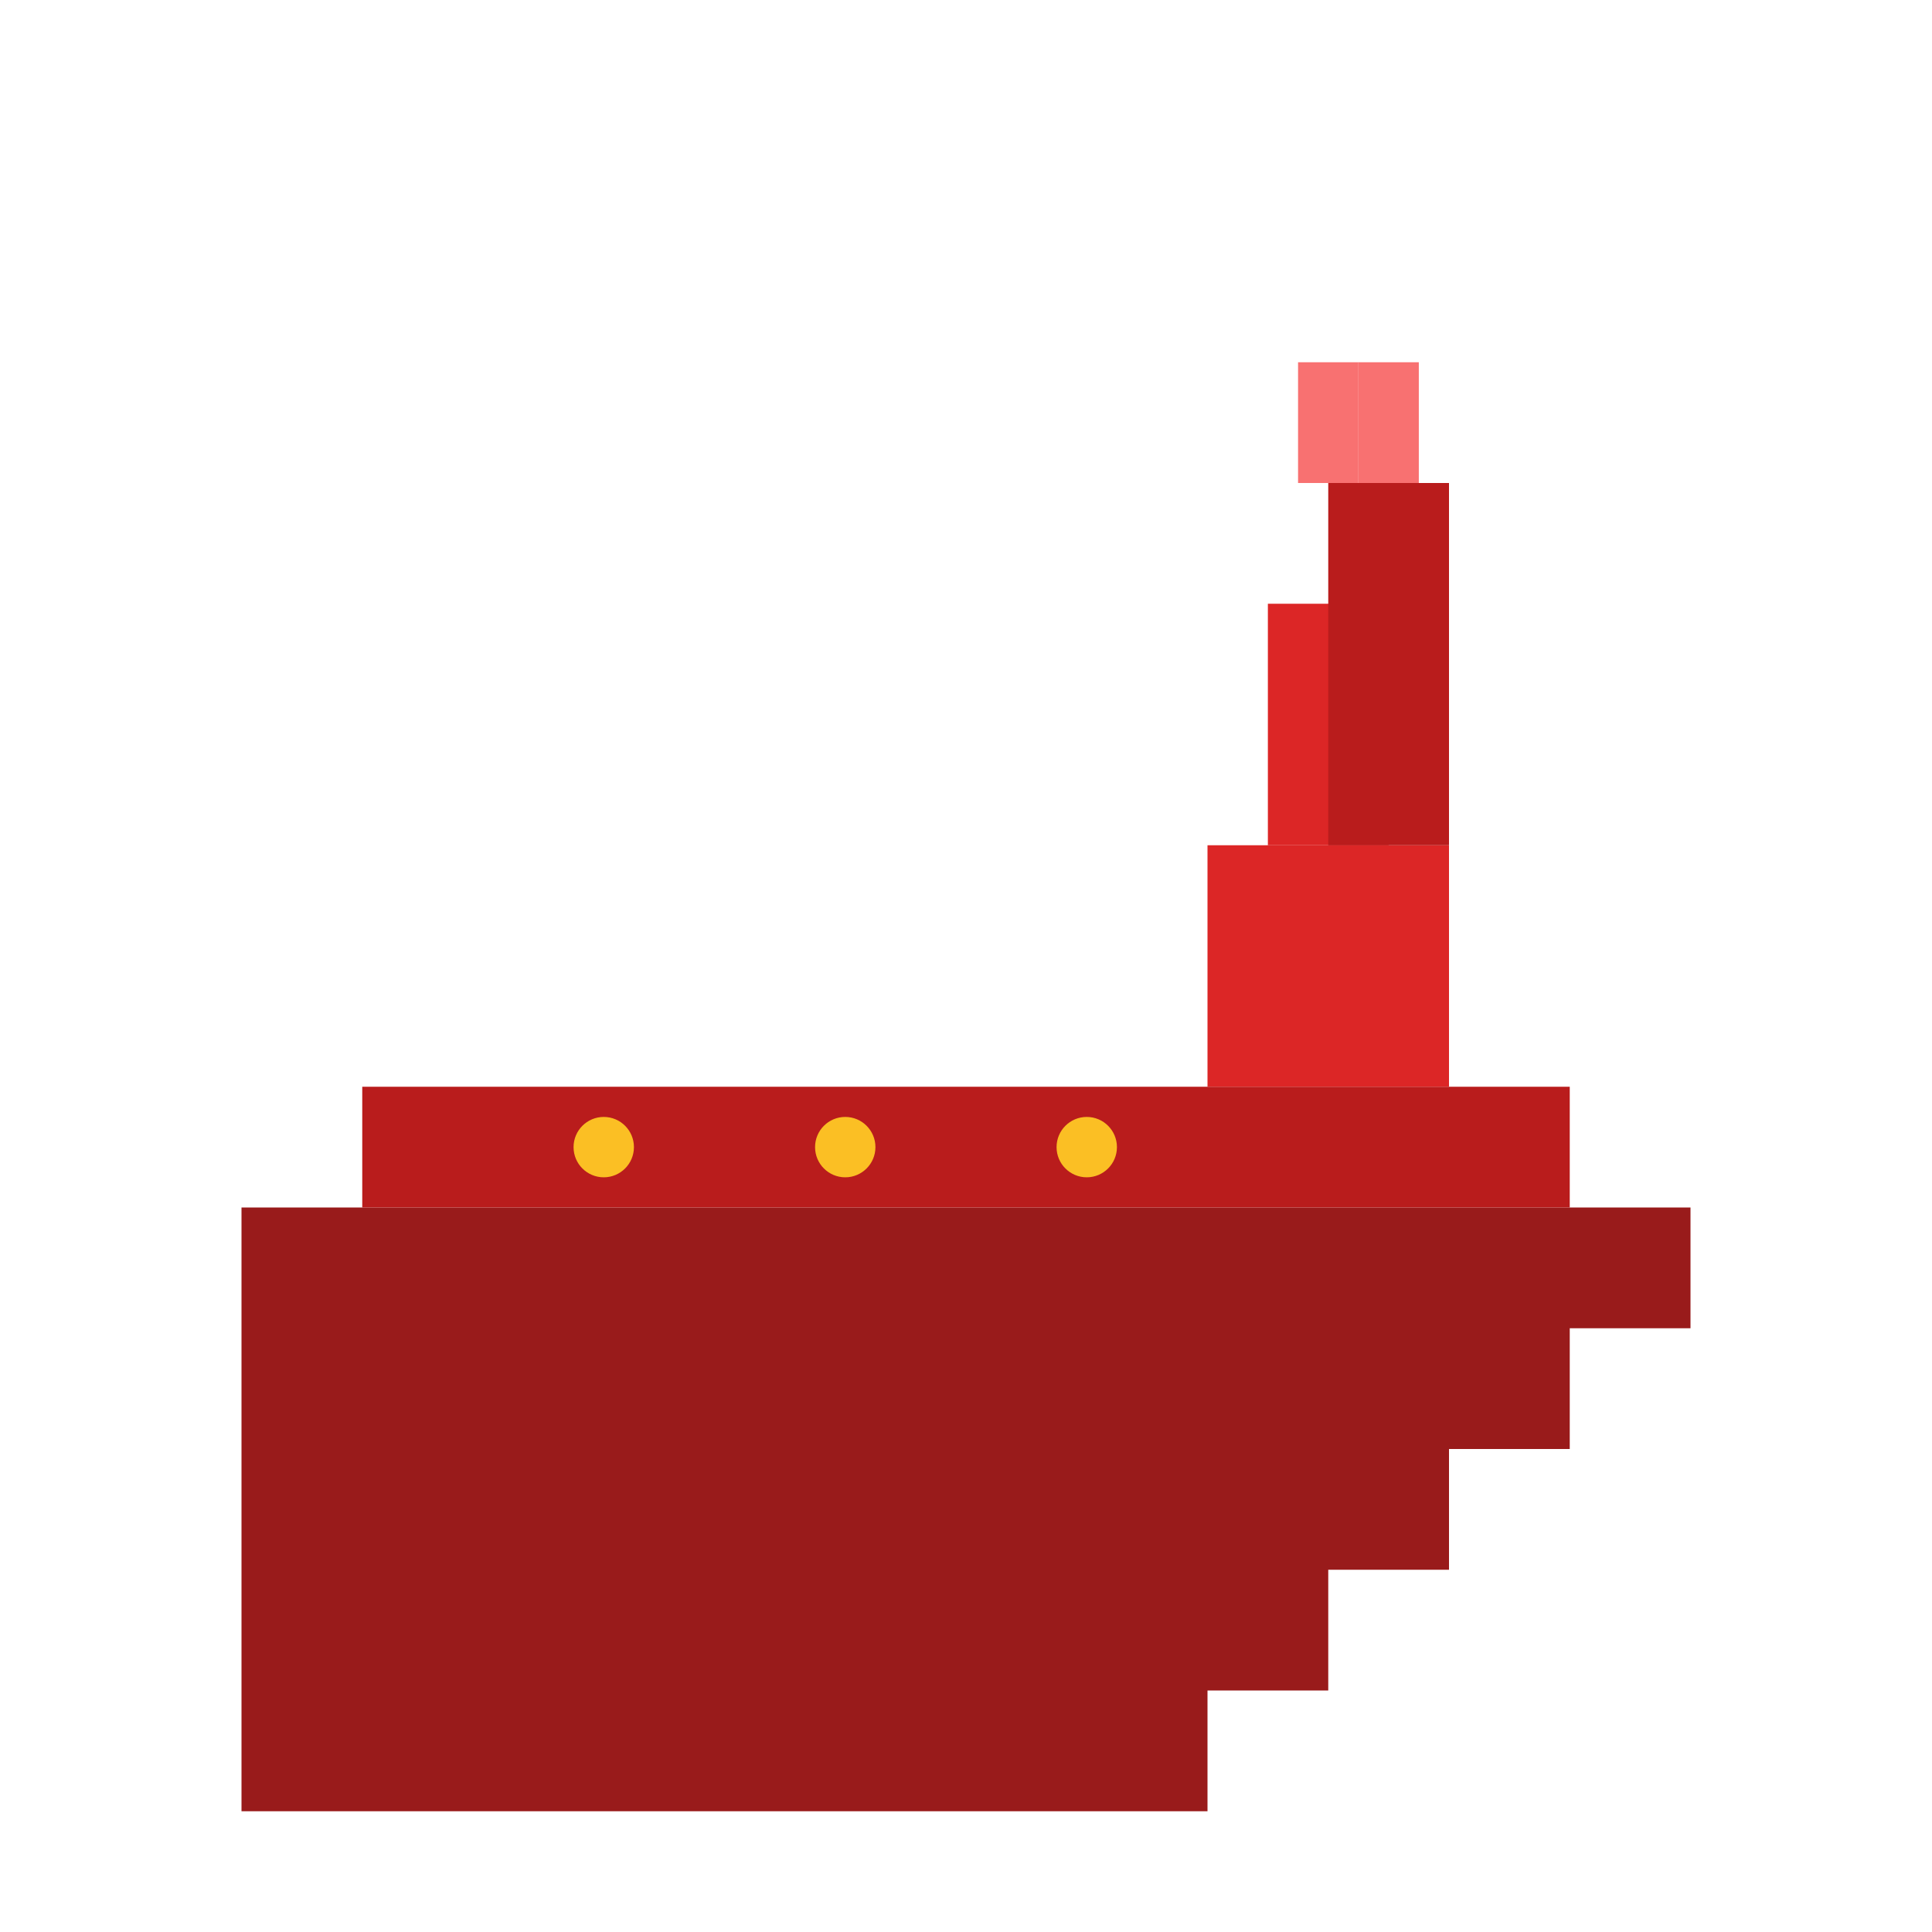
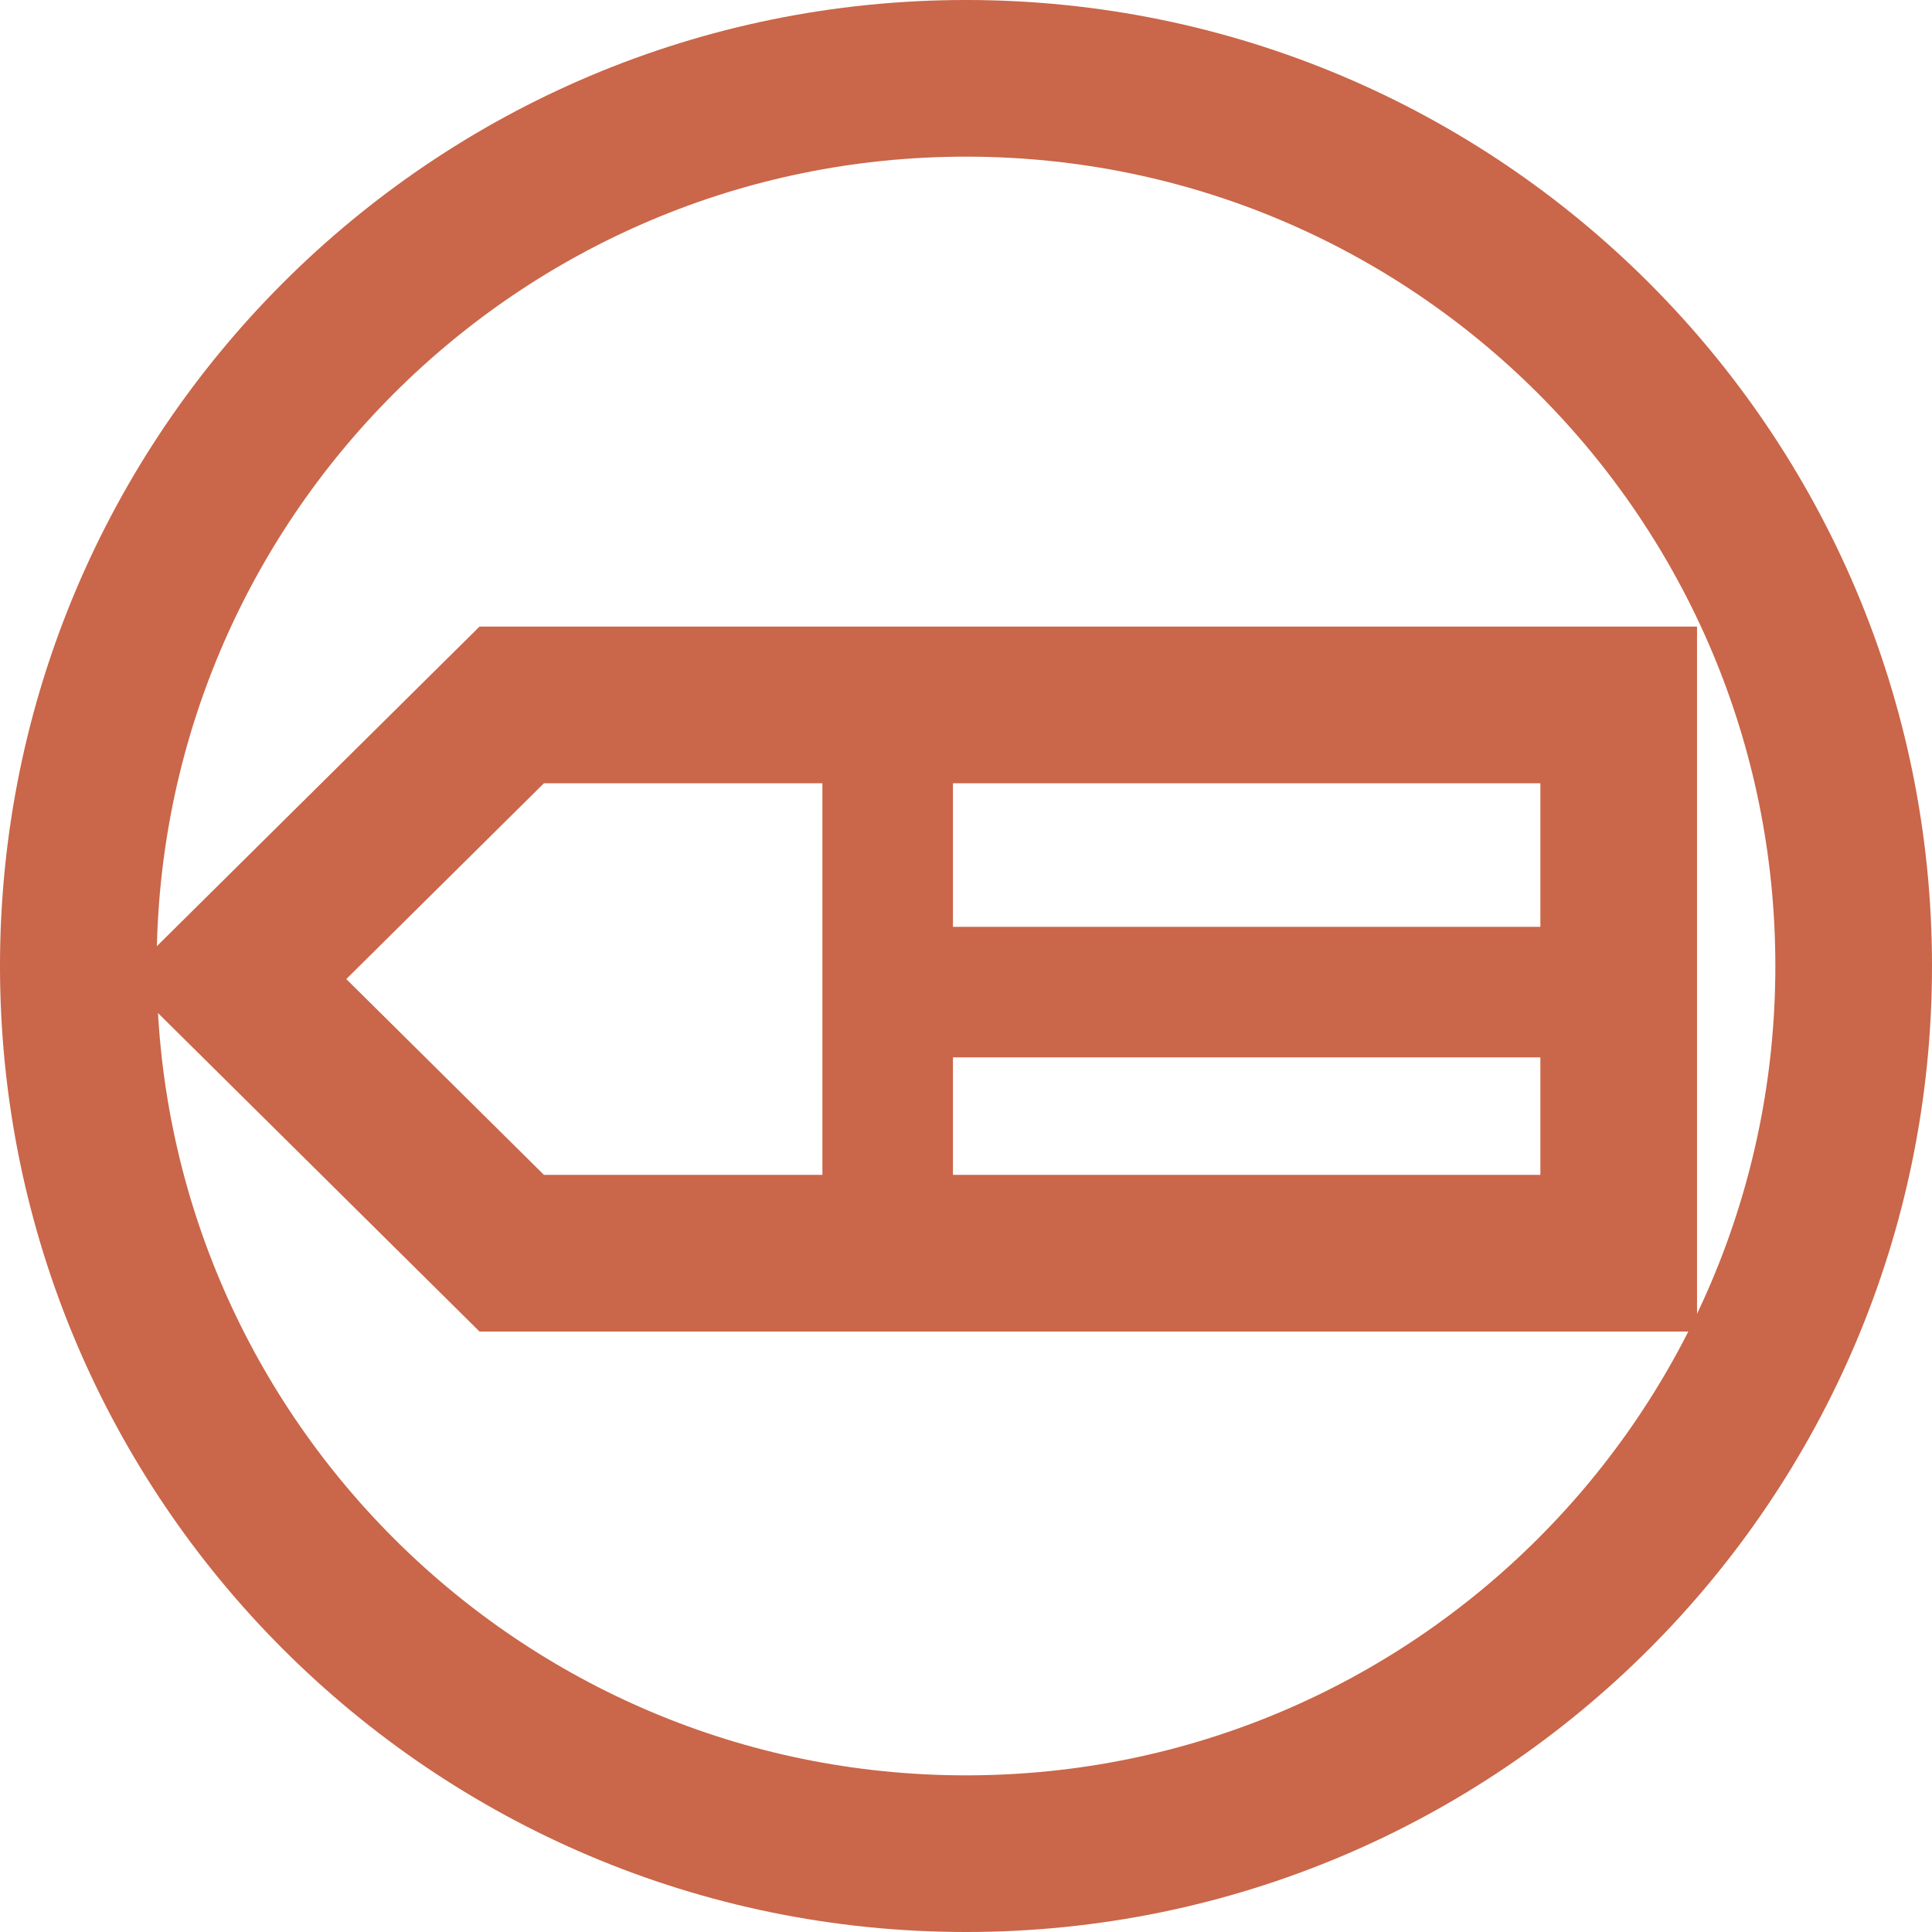
- <svg xmlns="http://www.w3.org/2000/svg" width="64" height="64" viewBox="0 0 64 64" fill="none">
-   <rect width="64" height="64" fill="transparent" />
-   <path d="M8 40H56V44H52V48H48V52H44V56H40V60H8V40Z" fill="#991b1b" />
-   <path d="M12 36H52V40H12V36Z" fill="#b91c1c" />
-   <path d="M40 28H48V36H40V28Z" fill="#dc2626" />
-   <path d="M42 20H46V28H42V20Z" fill="#dc2626" />
-   <rect x="44" y="16" width="4" height="12" fill="#b91c1c" />
-   <line x1="44" y1="16" x2="44" y2="12" stroke="#f87171" stroke-width="2" />
-   <line x1="46" y1="16" x2="46" y2="12" stroke="#f87171" stroke-width="2" />
-   <circle cx="20" cy="38" r="1" fill="#fbbf24" />
-   <circle cx="28" cy="38" r="1" fill="#fbbf24" />
-   <circle cx="36" cy="38" r="1" fill="#fbbf24" />
+ <svg xmlns="http://www.w3.org/2000/svg" width="74" height="74" viewBox="0 0 74 74" fill="none">
+   <path d="M37 3C55.778 3 71 18.222 71 37C71 55.778 55.778 71 37 71C18.222 71 3 55.778 3 37C3 18.222 18.222 3 37 3Z" stroke="#CA6649" stroke-width="6" />
+   <path d="M9 37.5L19.6 48H62V27H19.6L9 37.5Z" stroke="#CA6649" stroke-width="6" />
+   <path d="M34 28V38M34 48V38M34 38H61.5" stroke="#CA6649" stroke-width="5" />
</svg>
